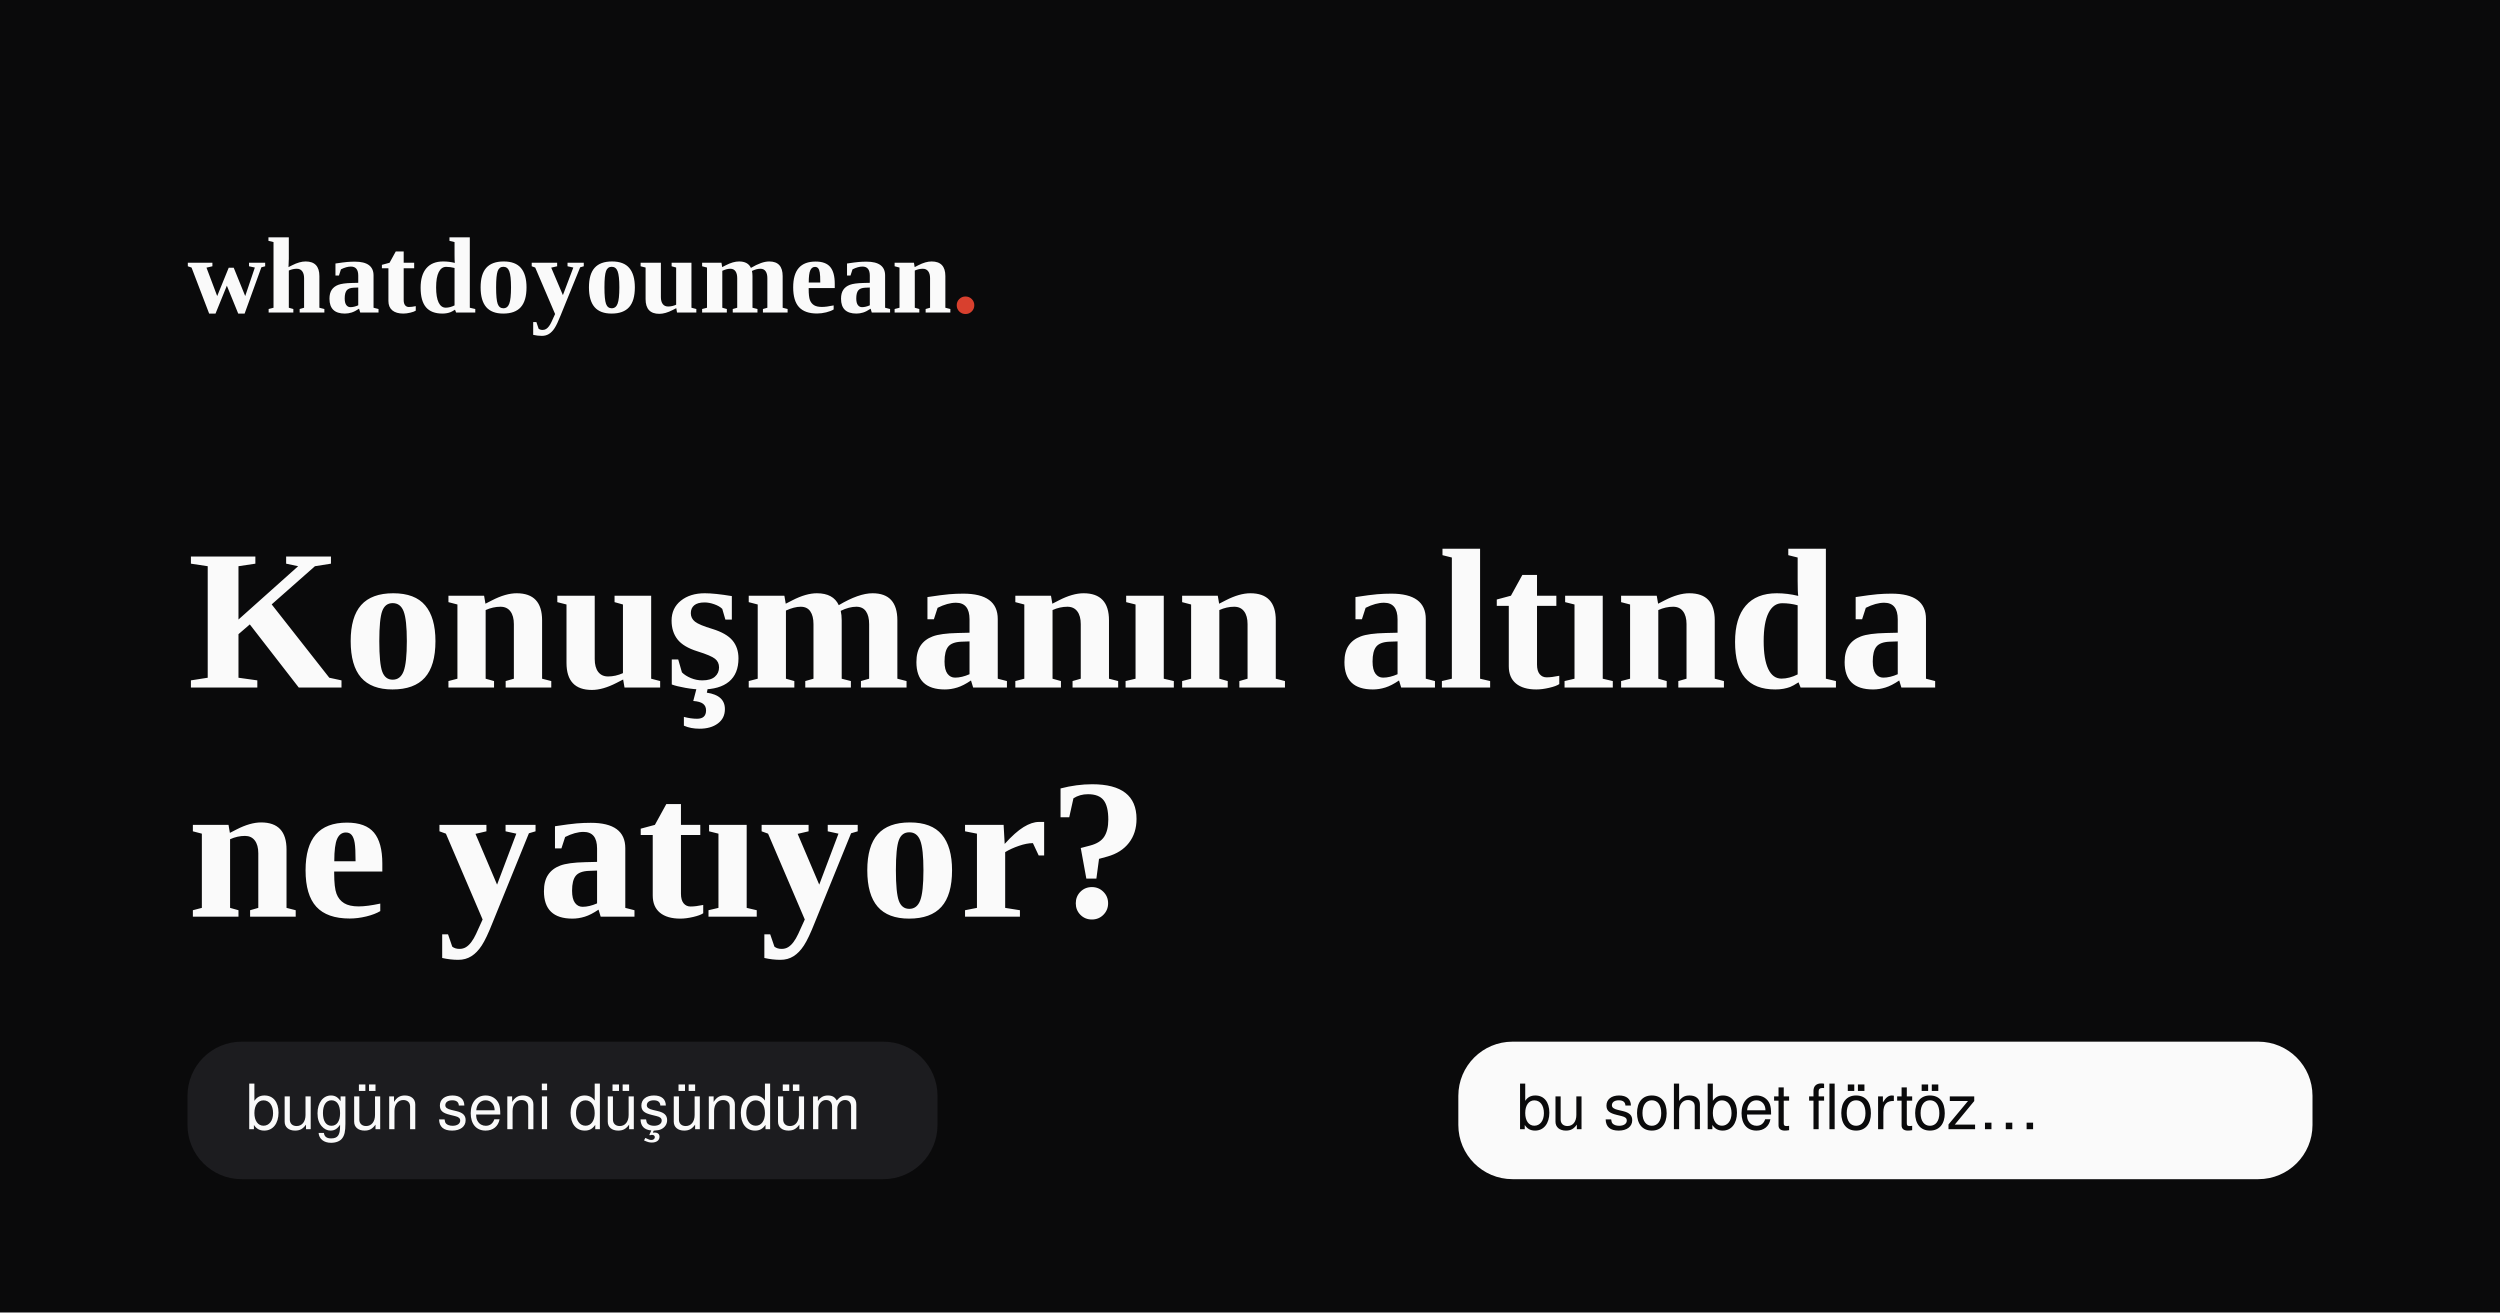
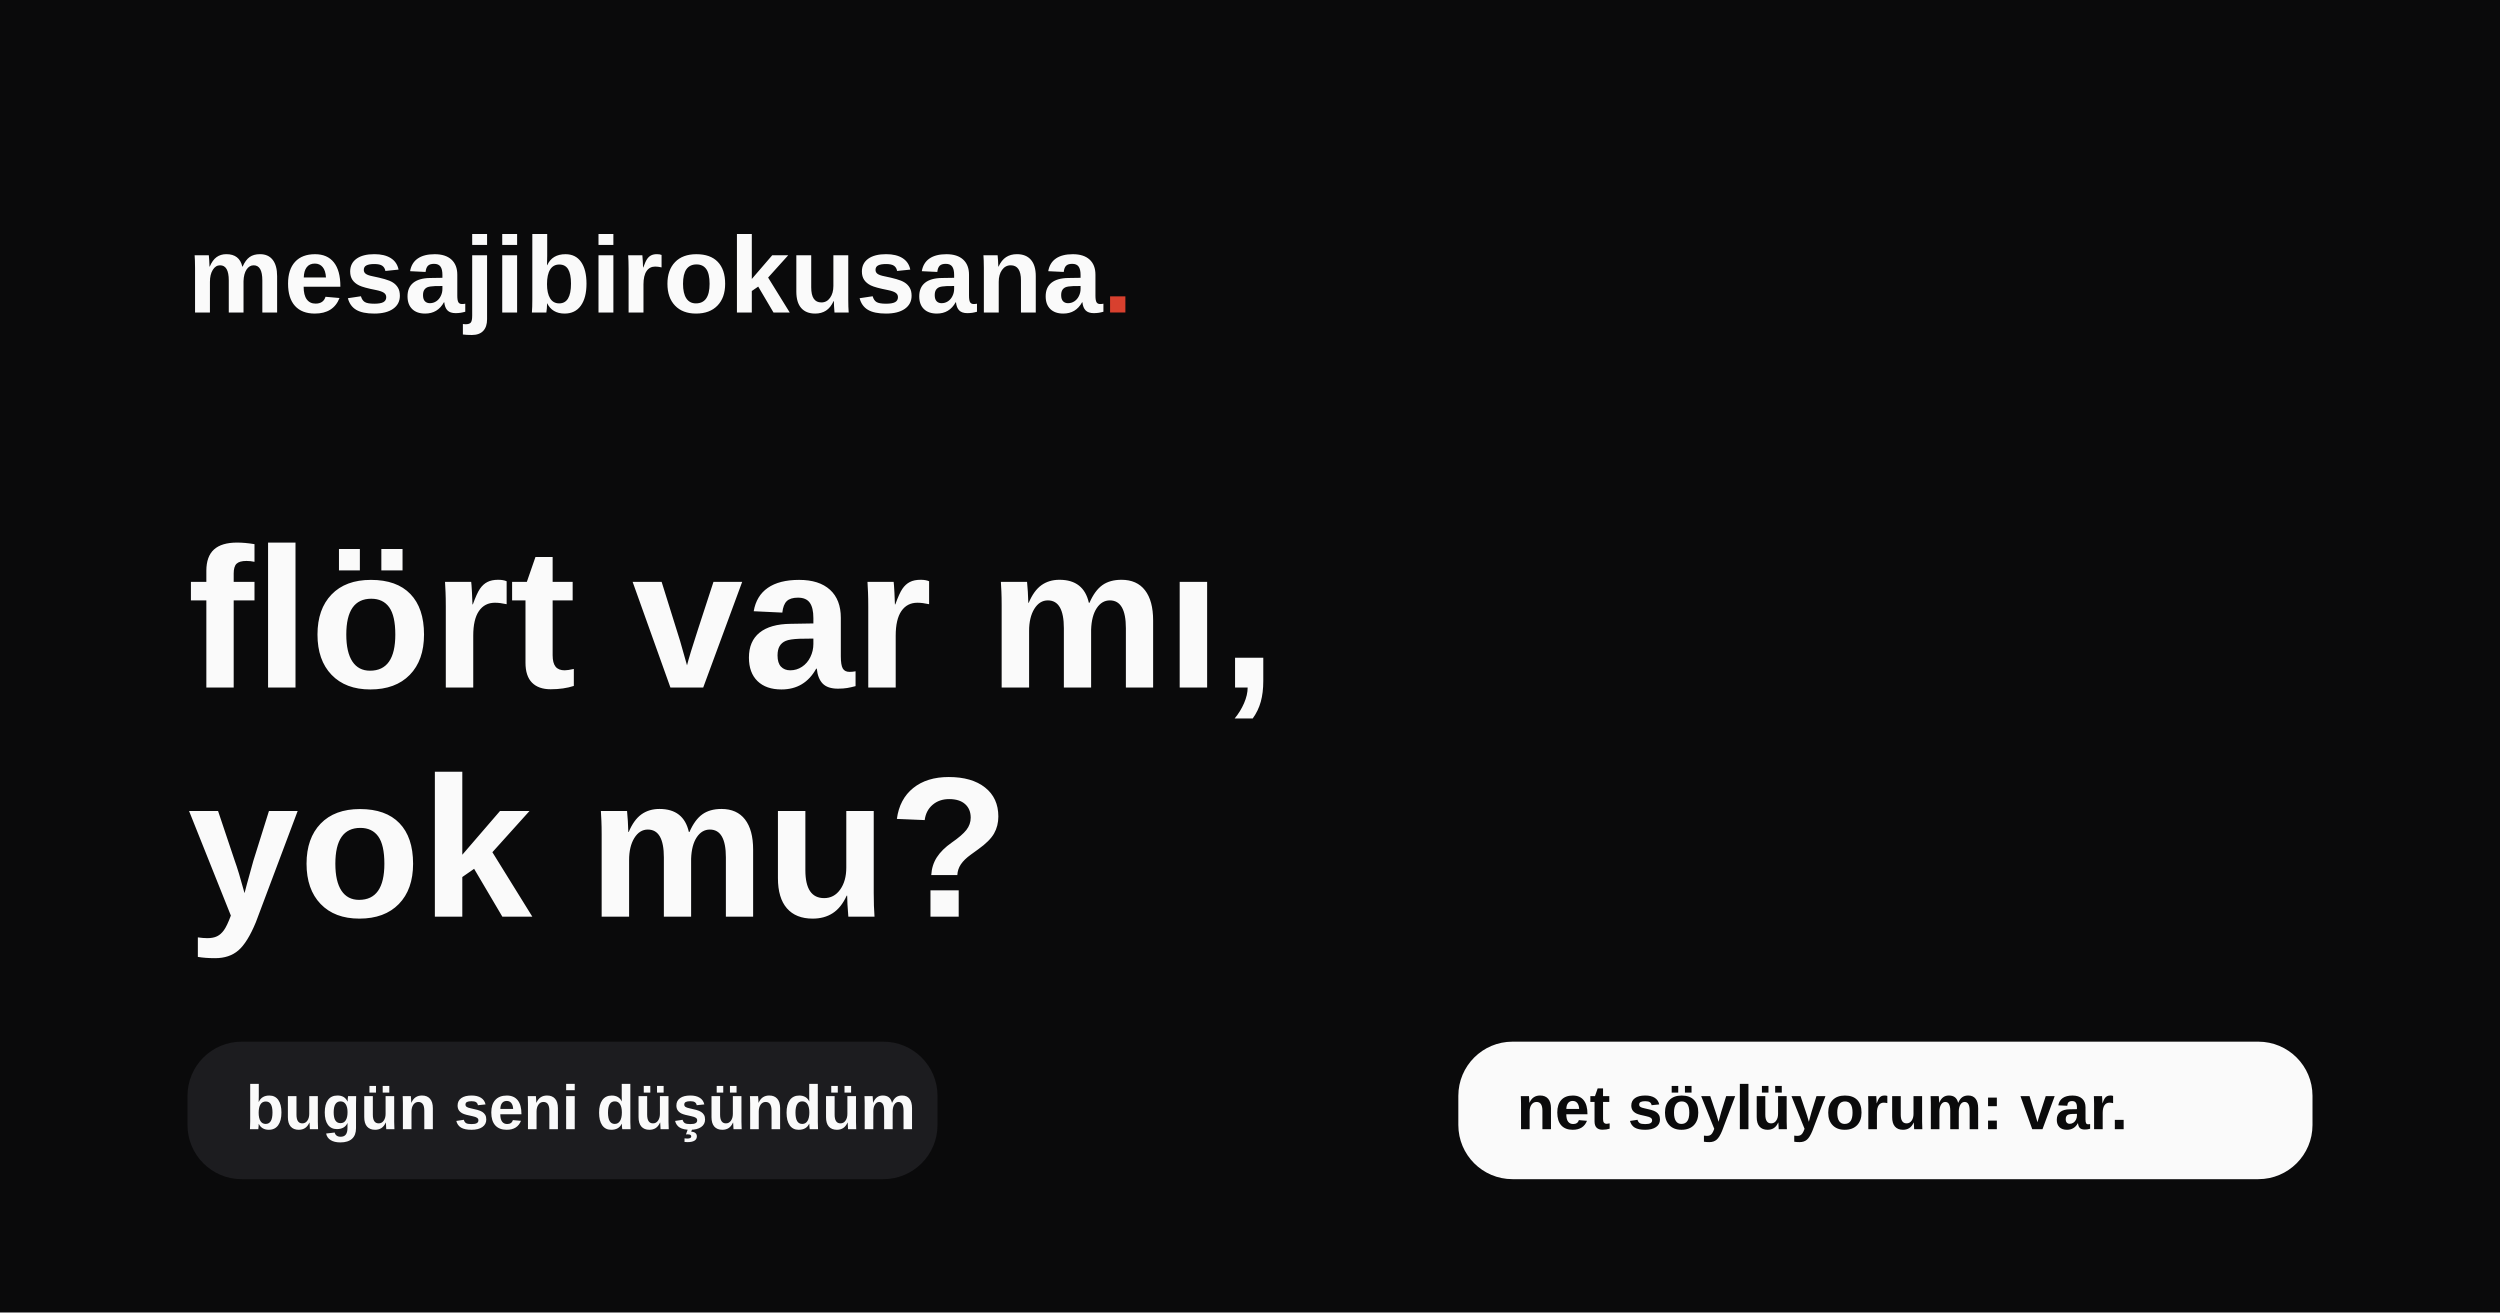
<svg xmlns="http://www.w3.org/2000/svg" viewBox="0 0 1200 630">
  <rect width="1200" height="630" fill="#0a0a0b" />
-   <g font-family="Georgia, 'Times New Roman', serif">
-     <text x="90" y="150" fill="#fafafa" font-size="52" font-weight="600">whatdoyoumean<tspan fill="#d8402e">.</tspan>
+   <g font-family="Arial, Helvetica, sans-serif">
+     <text x="90" y="150" fill="#fafafa" font-size="52" font-weight="700">mesajibirokusana<tspan fill="#d8402e">.</tspan>
    </text>
-     <text x="90" y="330" fill="#fafafa" font-size="96" font-weight="600">Konuşmanın altında</text>
-     <text x="90" y="440" fill="#fafafa" font-size="96" font-weight="600">ne yatıyor?</text>
+     <text x="90" y="330" fill="#fafafa" font-size="96" font-weight="700">flört var mı,</text>
+     <text x="90" y="440" fill="#fafafa" font-size="96" font-weight="700">yok mu?</text>
  </g>
-   <g font-family="Helvetica, Arial, sans-serif">
+   <g font-family="Arial, Helvetica, sans-serif" font-weight="700">
    <rect x="90" y="500" width="360" height="66" rx="26" fill="#1c1c1f" />
    <text x="118" y="542" fill="#fafafa" font-size="30">bugün seni düşündüm</text>
    <rect x="700" y="500" width="410" height="66" rx="26" fill="#fafafa" />
-     <text x="728" y="542" fill="#0a0a0b" font-size="30">bu sohbet flörtöz…</text>
+     <text x="728" y="542" fill="#0a0a0b" font-size="30">net söylüyorum: var.</text>
  </g>
</svg>
